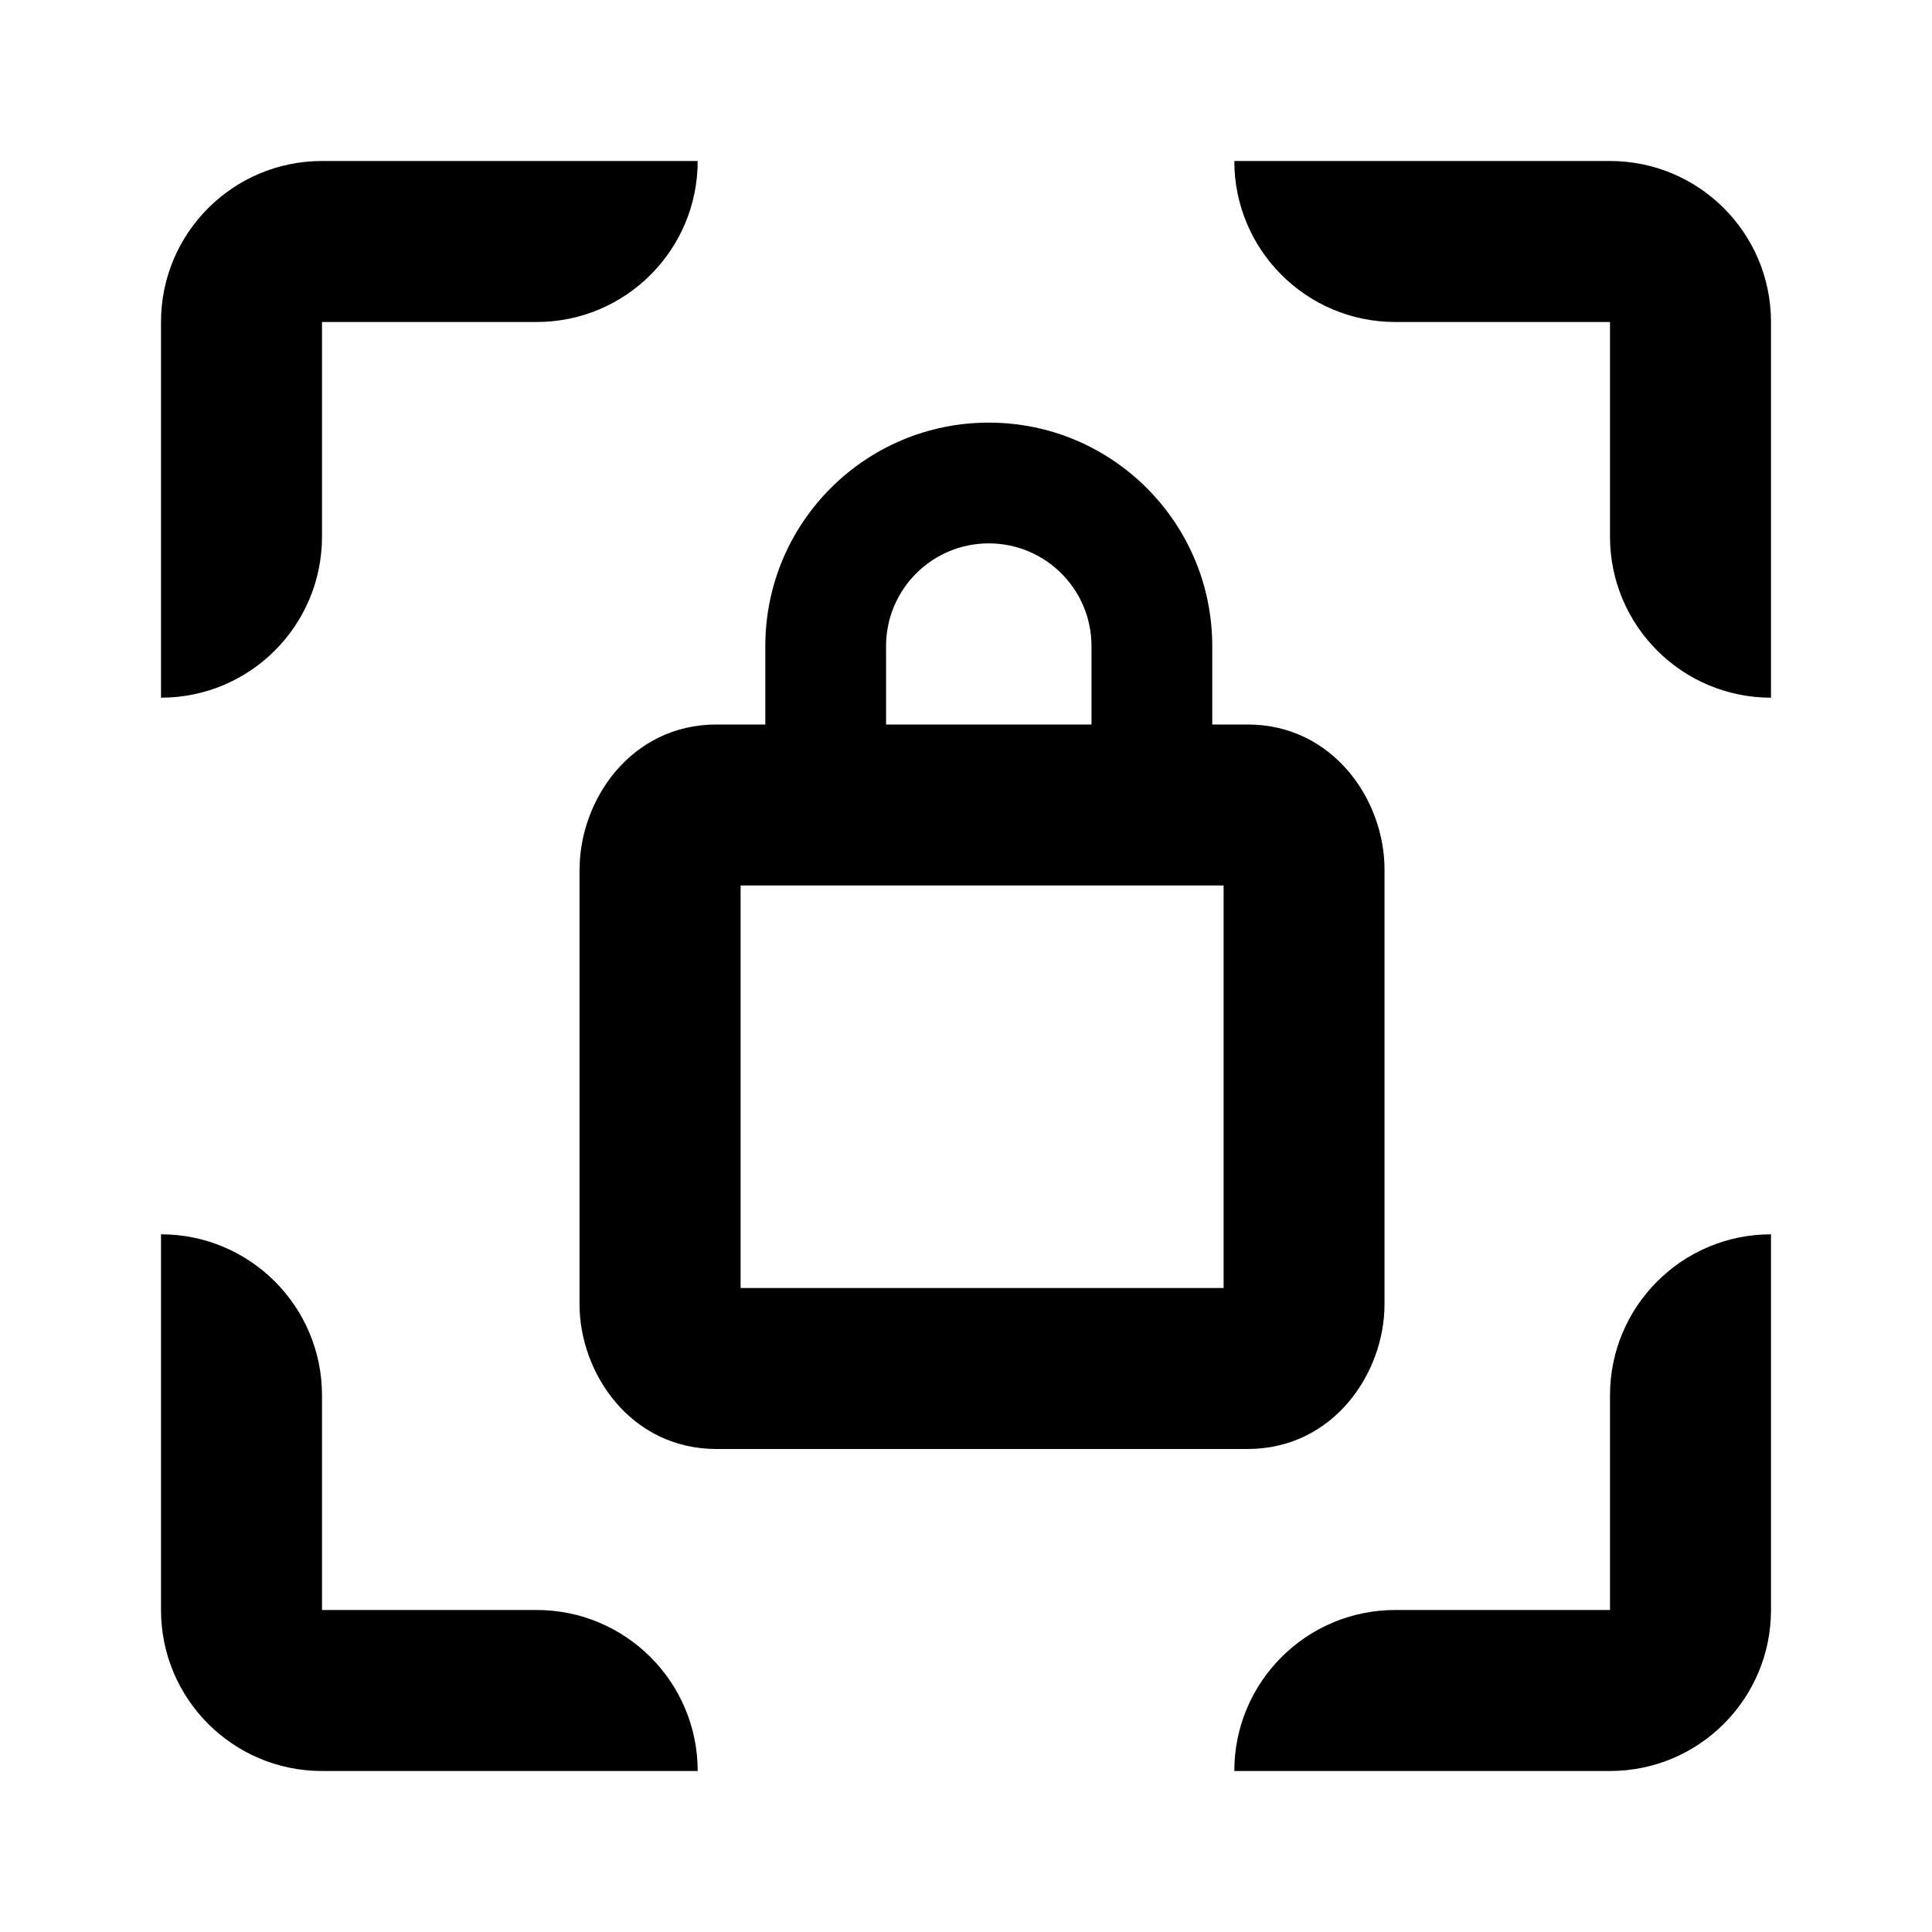
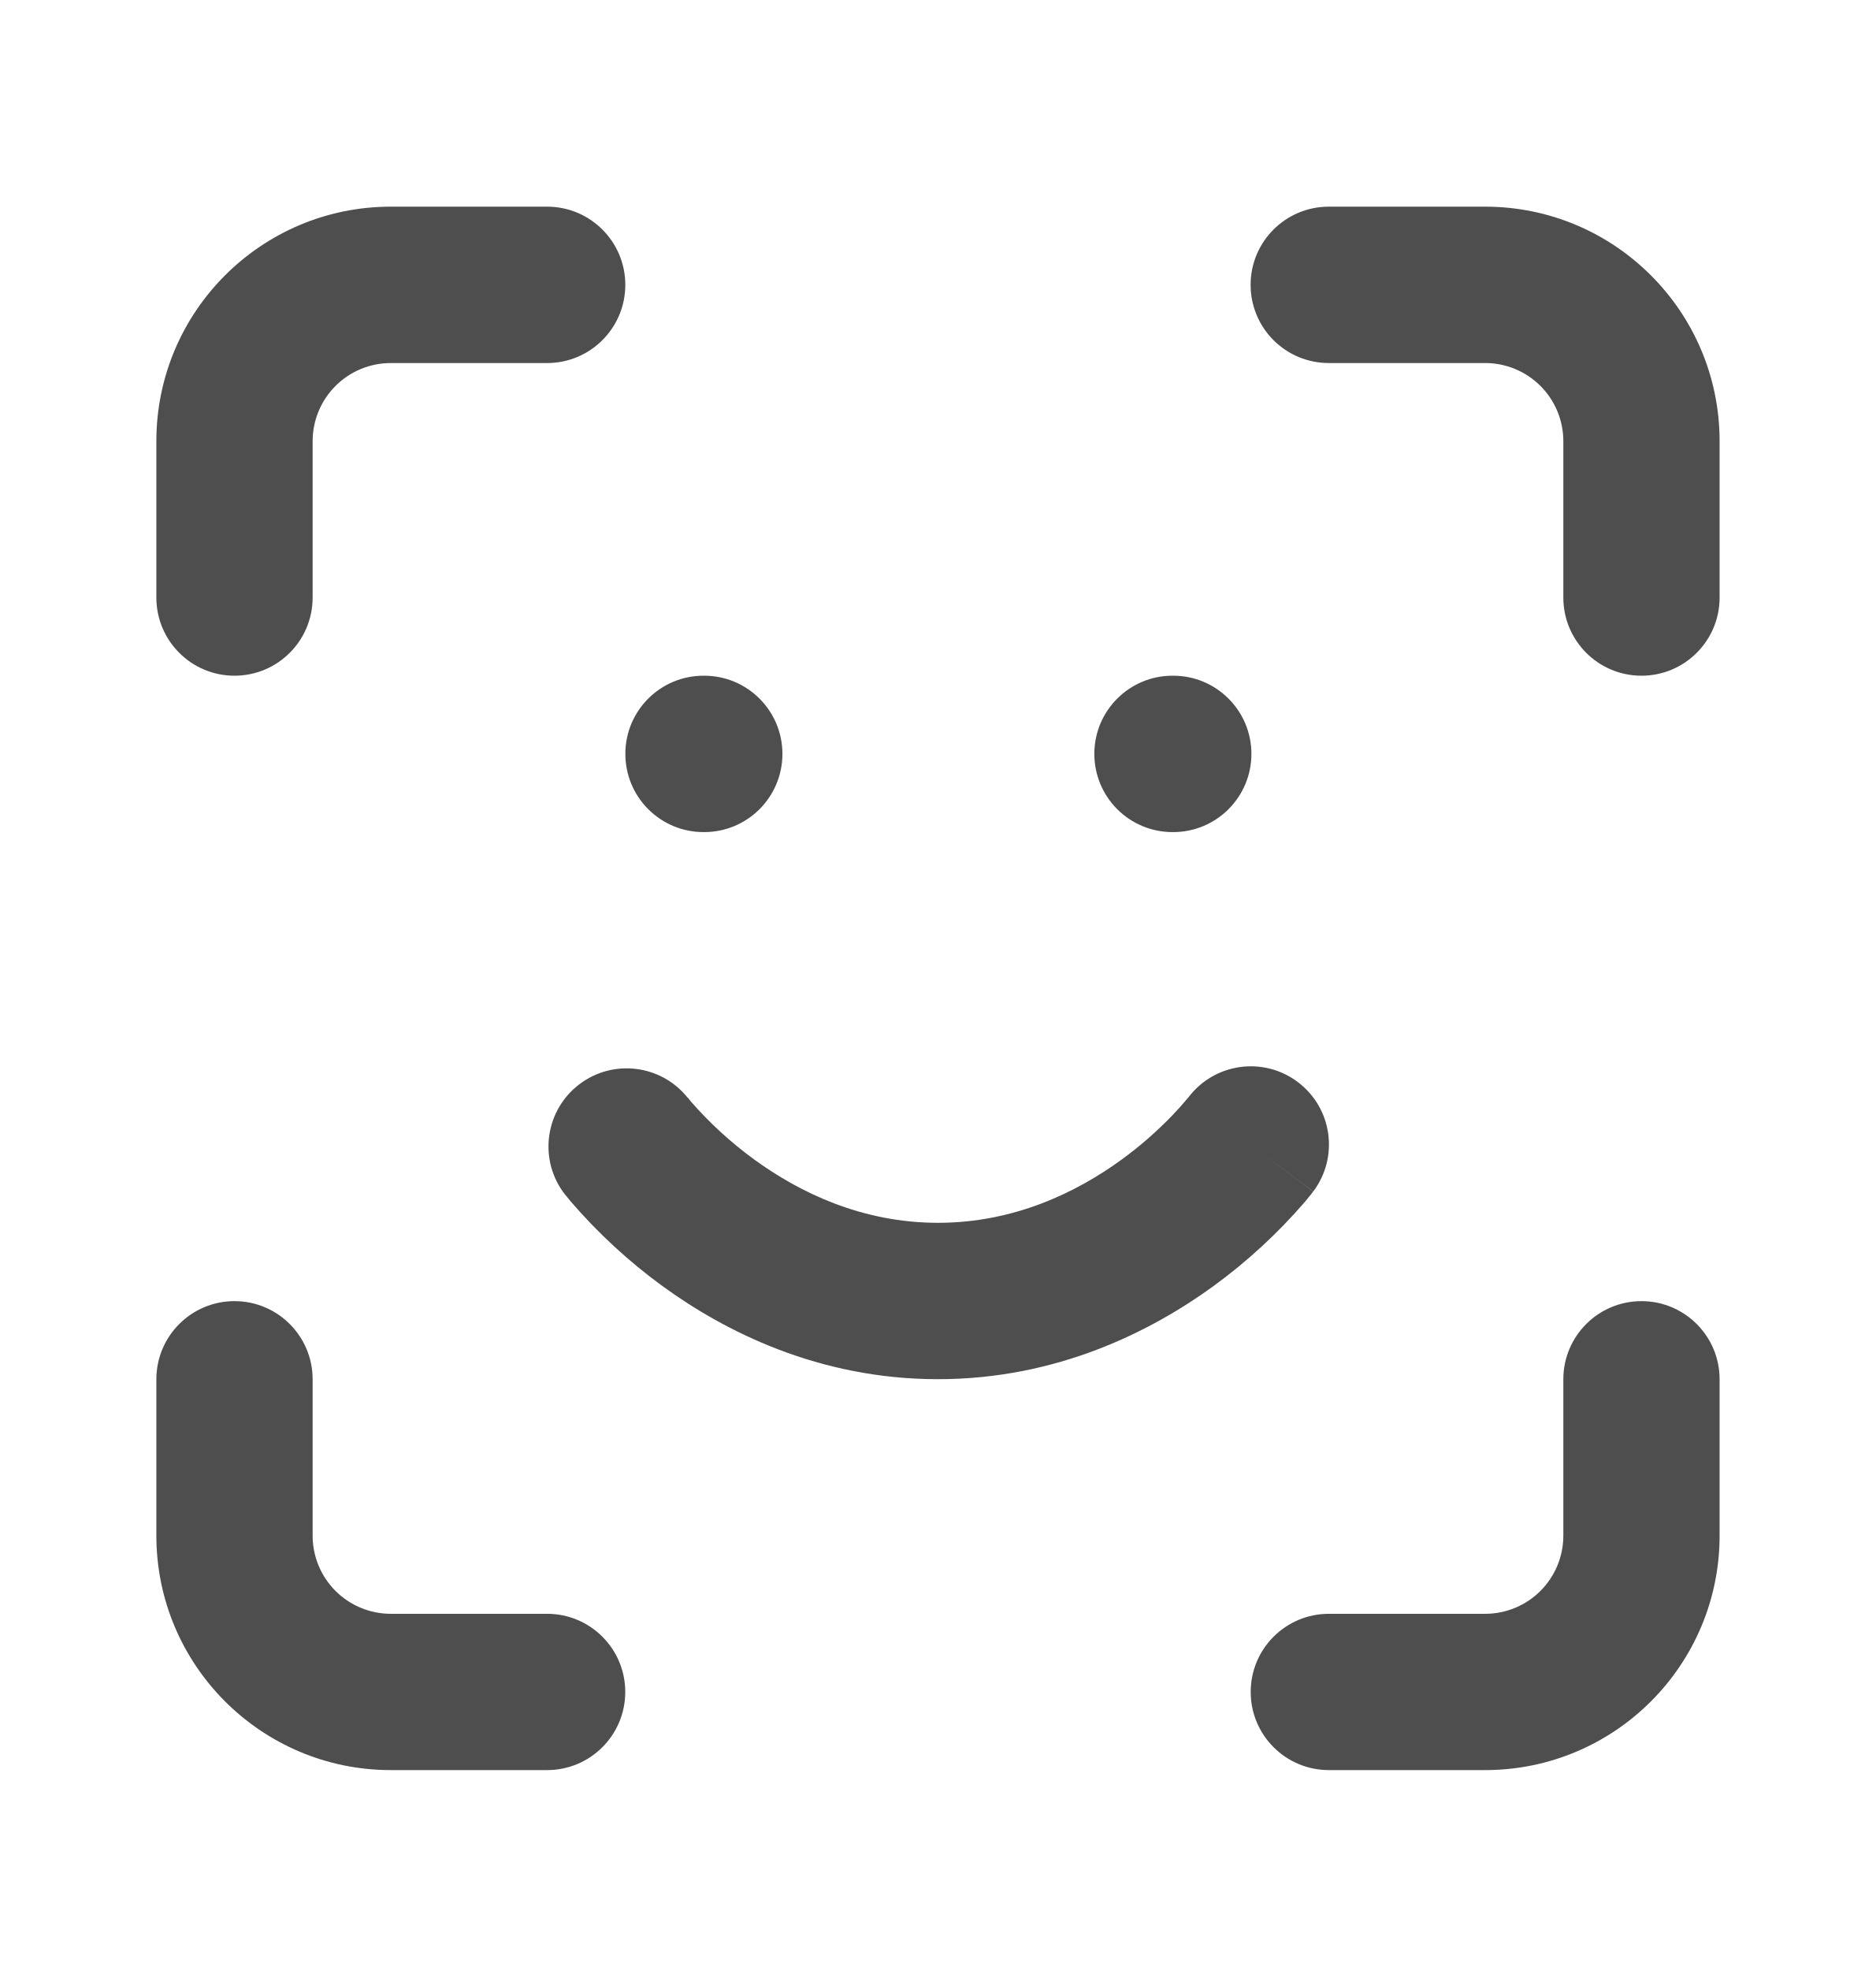
- <svg xmlns="http://www.w3.org/2000/svg" viewBox="0 0 24 24">
-   <path fill-rule="evenodd" d="M4 22a2 2 0 0 1-2-2v-4.667a2 2 0 0 1 2 2V20h2.667a2 2 0 0 1 2 2H4Zm18-6.667a2 2 0 0 0-2 2V20h-2.667a2 2 0 0 0-2 2H20a2 2 0 0 0 2-2v-4.667ZM15.333 2a2 2 0 0 0 2 2H20v2.667a2 2 0 0 0 2 2V4a2 2 0 0 0-2-2h-4.667ZM2 8.667a2 2 0 0 0 2-2V4h2.667a2 2 0 0 0 2-2H4a2 2 0 0 0-2 2v4.667ZM9.2 11v5h6v-5h-6Zm-2-.2c0-.865.641-1.8 1.7-1.8h6.598c1.06 0 1.701.935 1.701 1.8v5.4c0 .865-.641 1.8-1.701 1.8H8.9c-1.06 0-1.701-.935-1.701-1.8v-5.4Z" clip-rule="evenodd" />
-   <path fill-rule="evenodd" d="M12.283 6.75a1.276 1.276 0 0 0-1.276 1.276v1.579a.75.75 0 0 1-1.5 0V8.026a2.776 2.776 0 1 1 5.552 0v1.578a.75.75 0 0 1-1.5 0V8.026a1.276 1.276 0 0 0-1.276-1.276Z" clip-rule="evenodd" />
+ <svg xmlns="http://www.w3.org/2000/svg" fill="#4E4E4E" viewBox="0 0 20 21">
+   <path fill-rule="evenodd" d="M4.167 3.87a.833.833 0 0 0-.834.833V6.37a.833.833 0 0 1-1.666 0V4.703a2.5 2.5 0 0 1 2.5-2.5h1.666a.833.833 0 1 1 0 1.667H4.167Zm9.166-.834c0-.46.373-.833.834-.833h1.666a2.5 2.5 0 0 1 2.5 2.5V6.37a.833.833 0 0 1-1.666 0V4.703a.833.833 0 0 0-.834-.833h-1.666a.833.833 0 0 1-.834-.834ZM17.5 13.87c.46 0 .833.373.833.833v1.666a2.5 2.5 0 0 1-2.5 2.5h-1.666a.833.833 0 1 1 0-1.666h1.666a.833.833 0 0 0 .834-.834v-1.666c0-.46.373-.833.833-.833Zm-15 0c.46 0 .833.373.833.833v1.666a.833.833 0 0 0 .834.834h1.666a.833.833 0 1 1 0 1.666H4.167a2.5 2.5 0 0 1-2.5-2.5v-1.666c0-.46.373-.833.833-.833Zm4.83-2.17A.833.833 0 0 0 6 12.702l.667-.5-.667.5v.001l.002.001.002.003.006.008.018.023.058.071a5.793 5.793 0 0 0 .976.9c.665.484 1.667.993 2.938.993 1.271 0 2.273-.51 2.938-.993a5.79 5.79 0 0 0 .976-.9l.058-.071.018-.023.006-.008.002-.003.001-.001s.001-.001-.666-.501l.667.5a.833.833 0 0 0-1.33-1.004l-.005.005a3.078 3.078 0 0 1-.162.182 4.12 4.12 0 0 1-.545.476c-.481.35-1.146.674-1.958.674s-1.477-.324-1.958-.674a4.122 4.122 0 0 1-.68-.623 1.658 1.658 0 0 1-.027-.035L7.33 11.7Zm-.663-3.664c0-.46.373-.833.833-.833h.008a.833.833 0 1 1 0 1.667H7.5a.833.833 0 0 1-.833-.834Zm5 0c0-.46.373-.833.833-.833h.008a.833.833 0 1 1 0 1.667H12.5a.833.833 0 0 1-.833-.834Z" clip-rule="evenodd" />
</svg>
